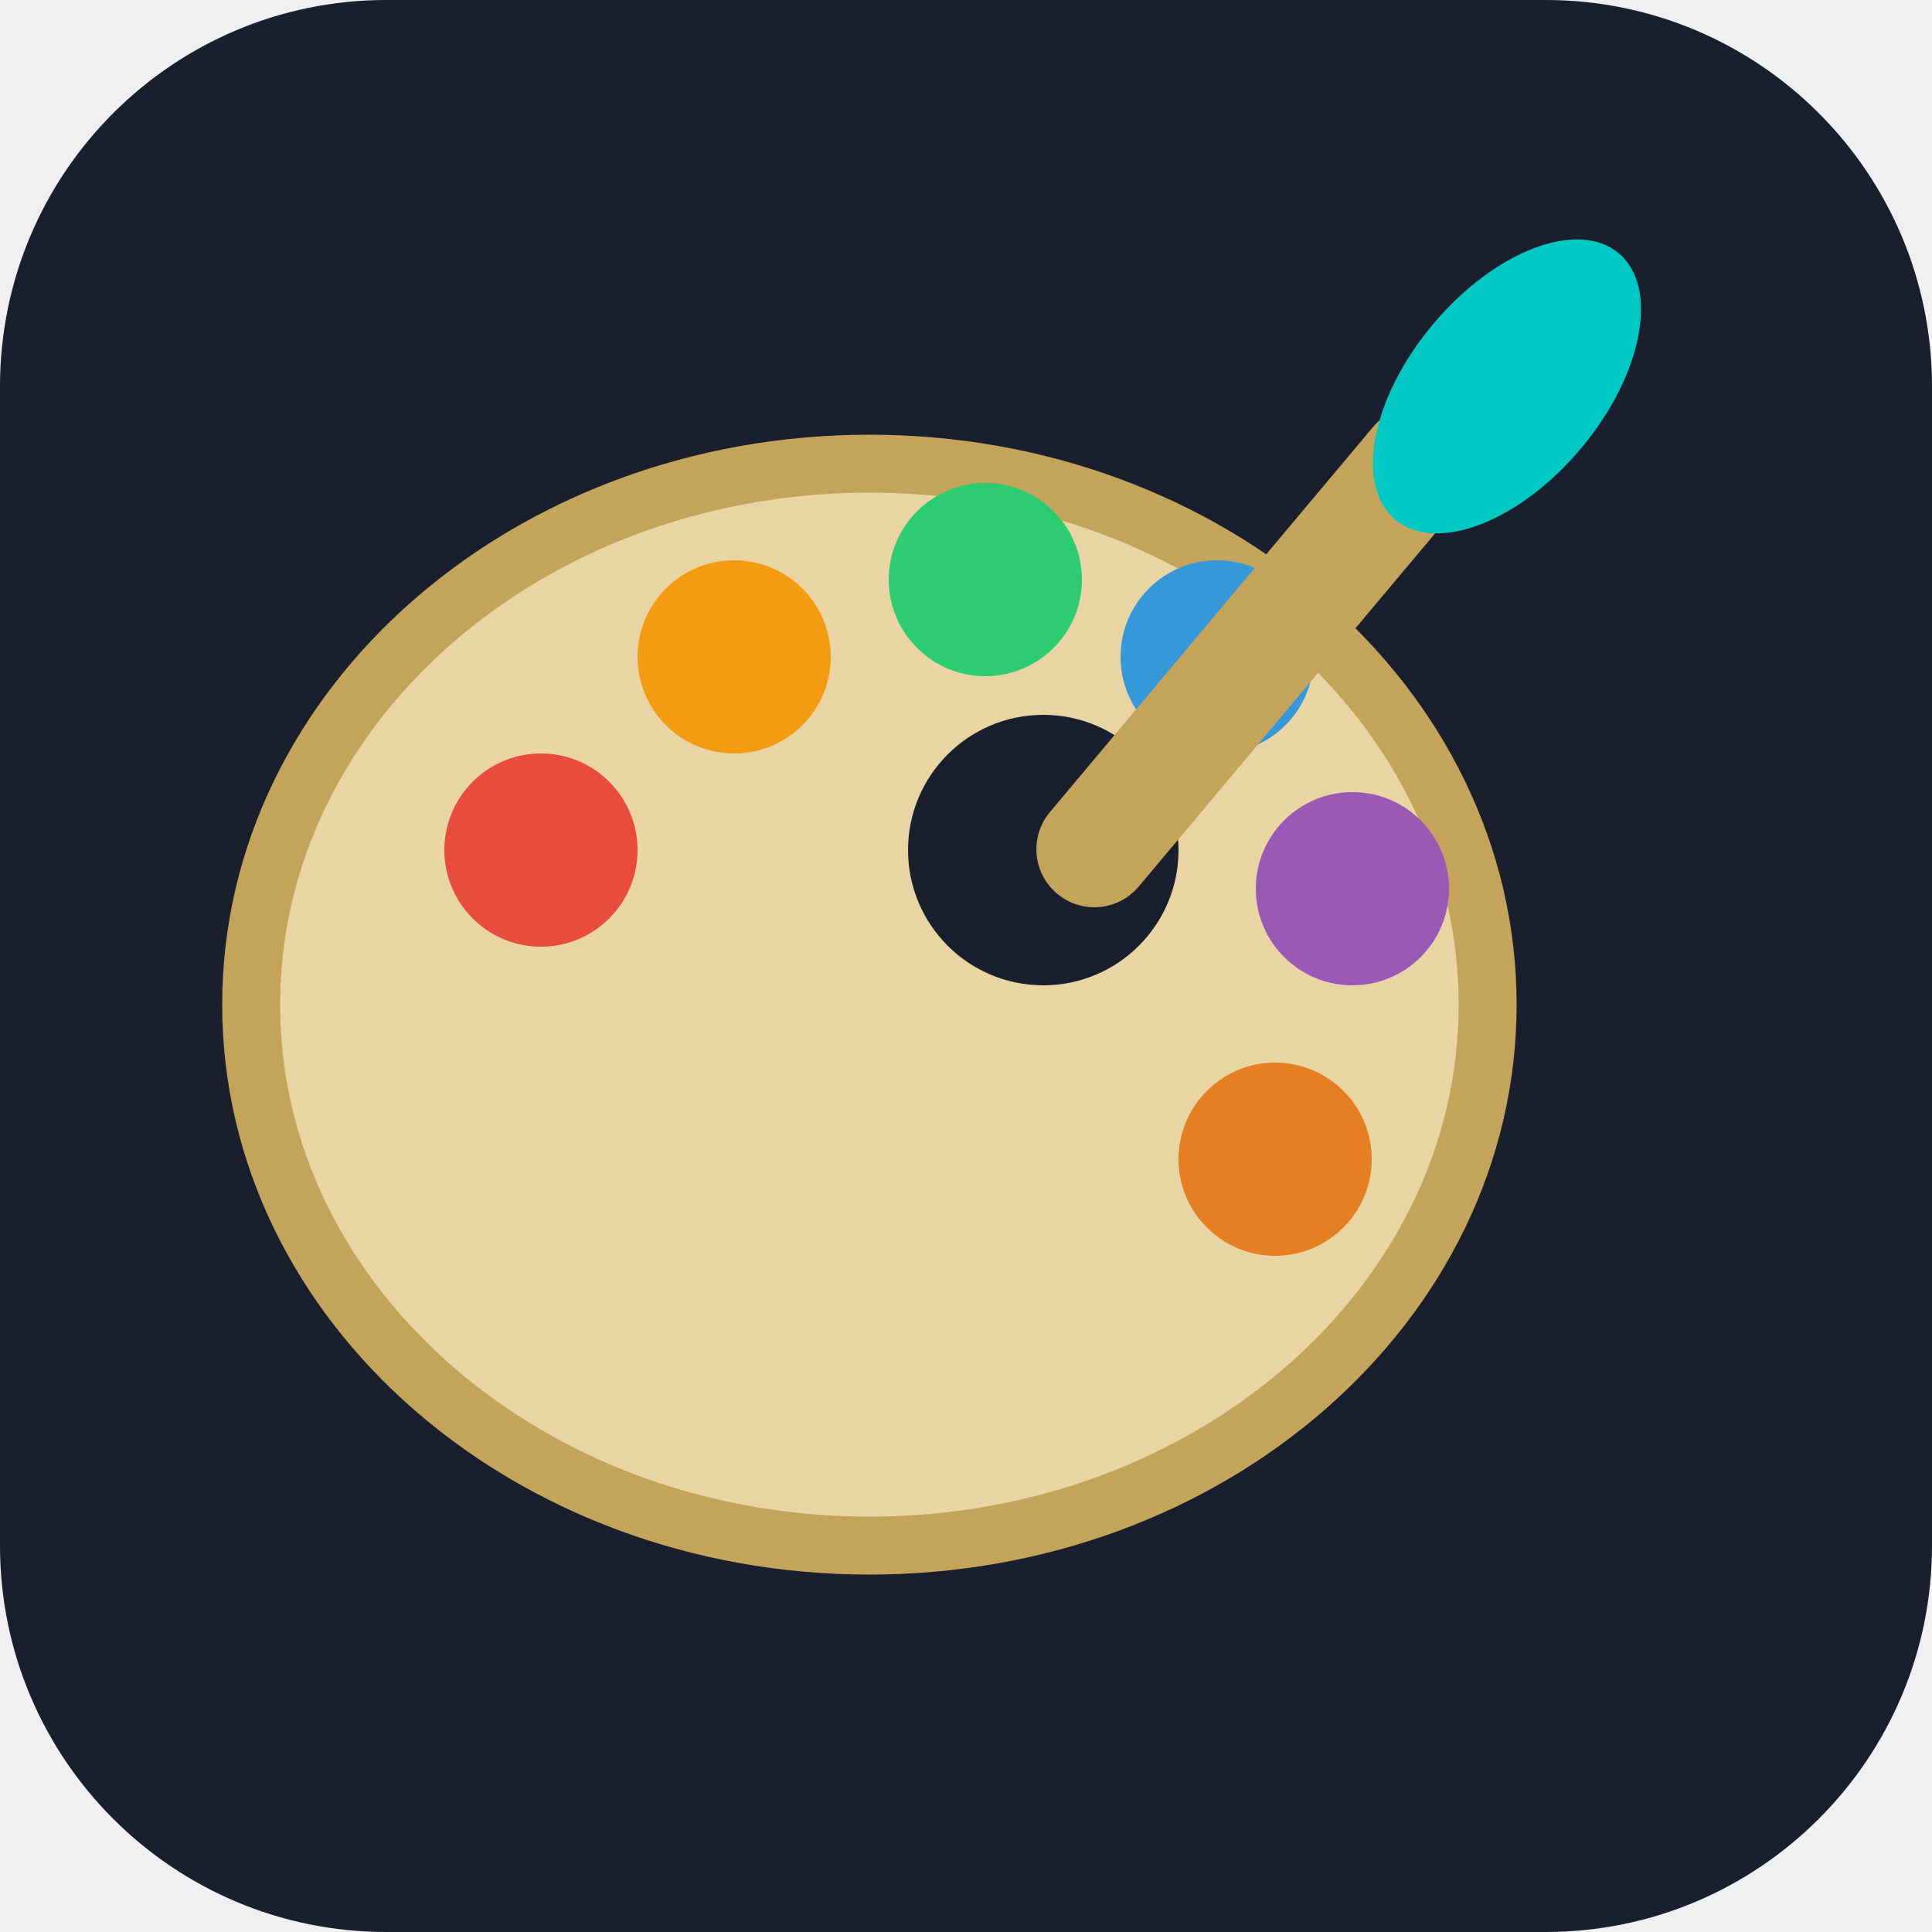
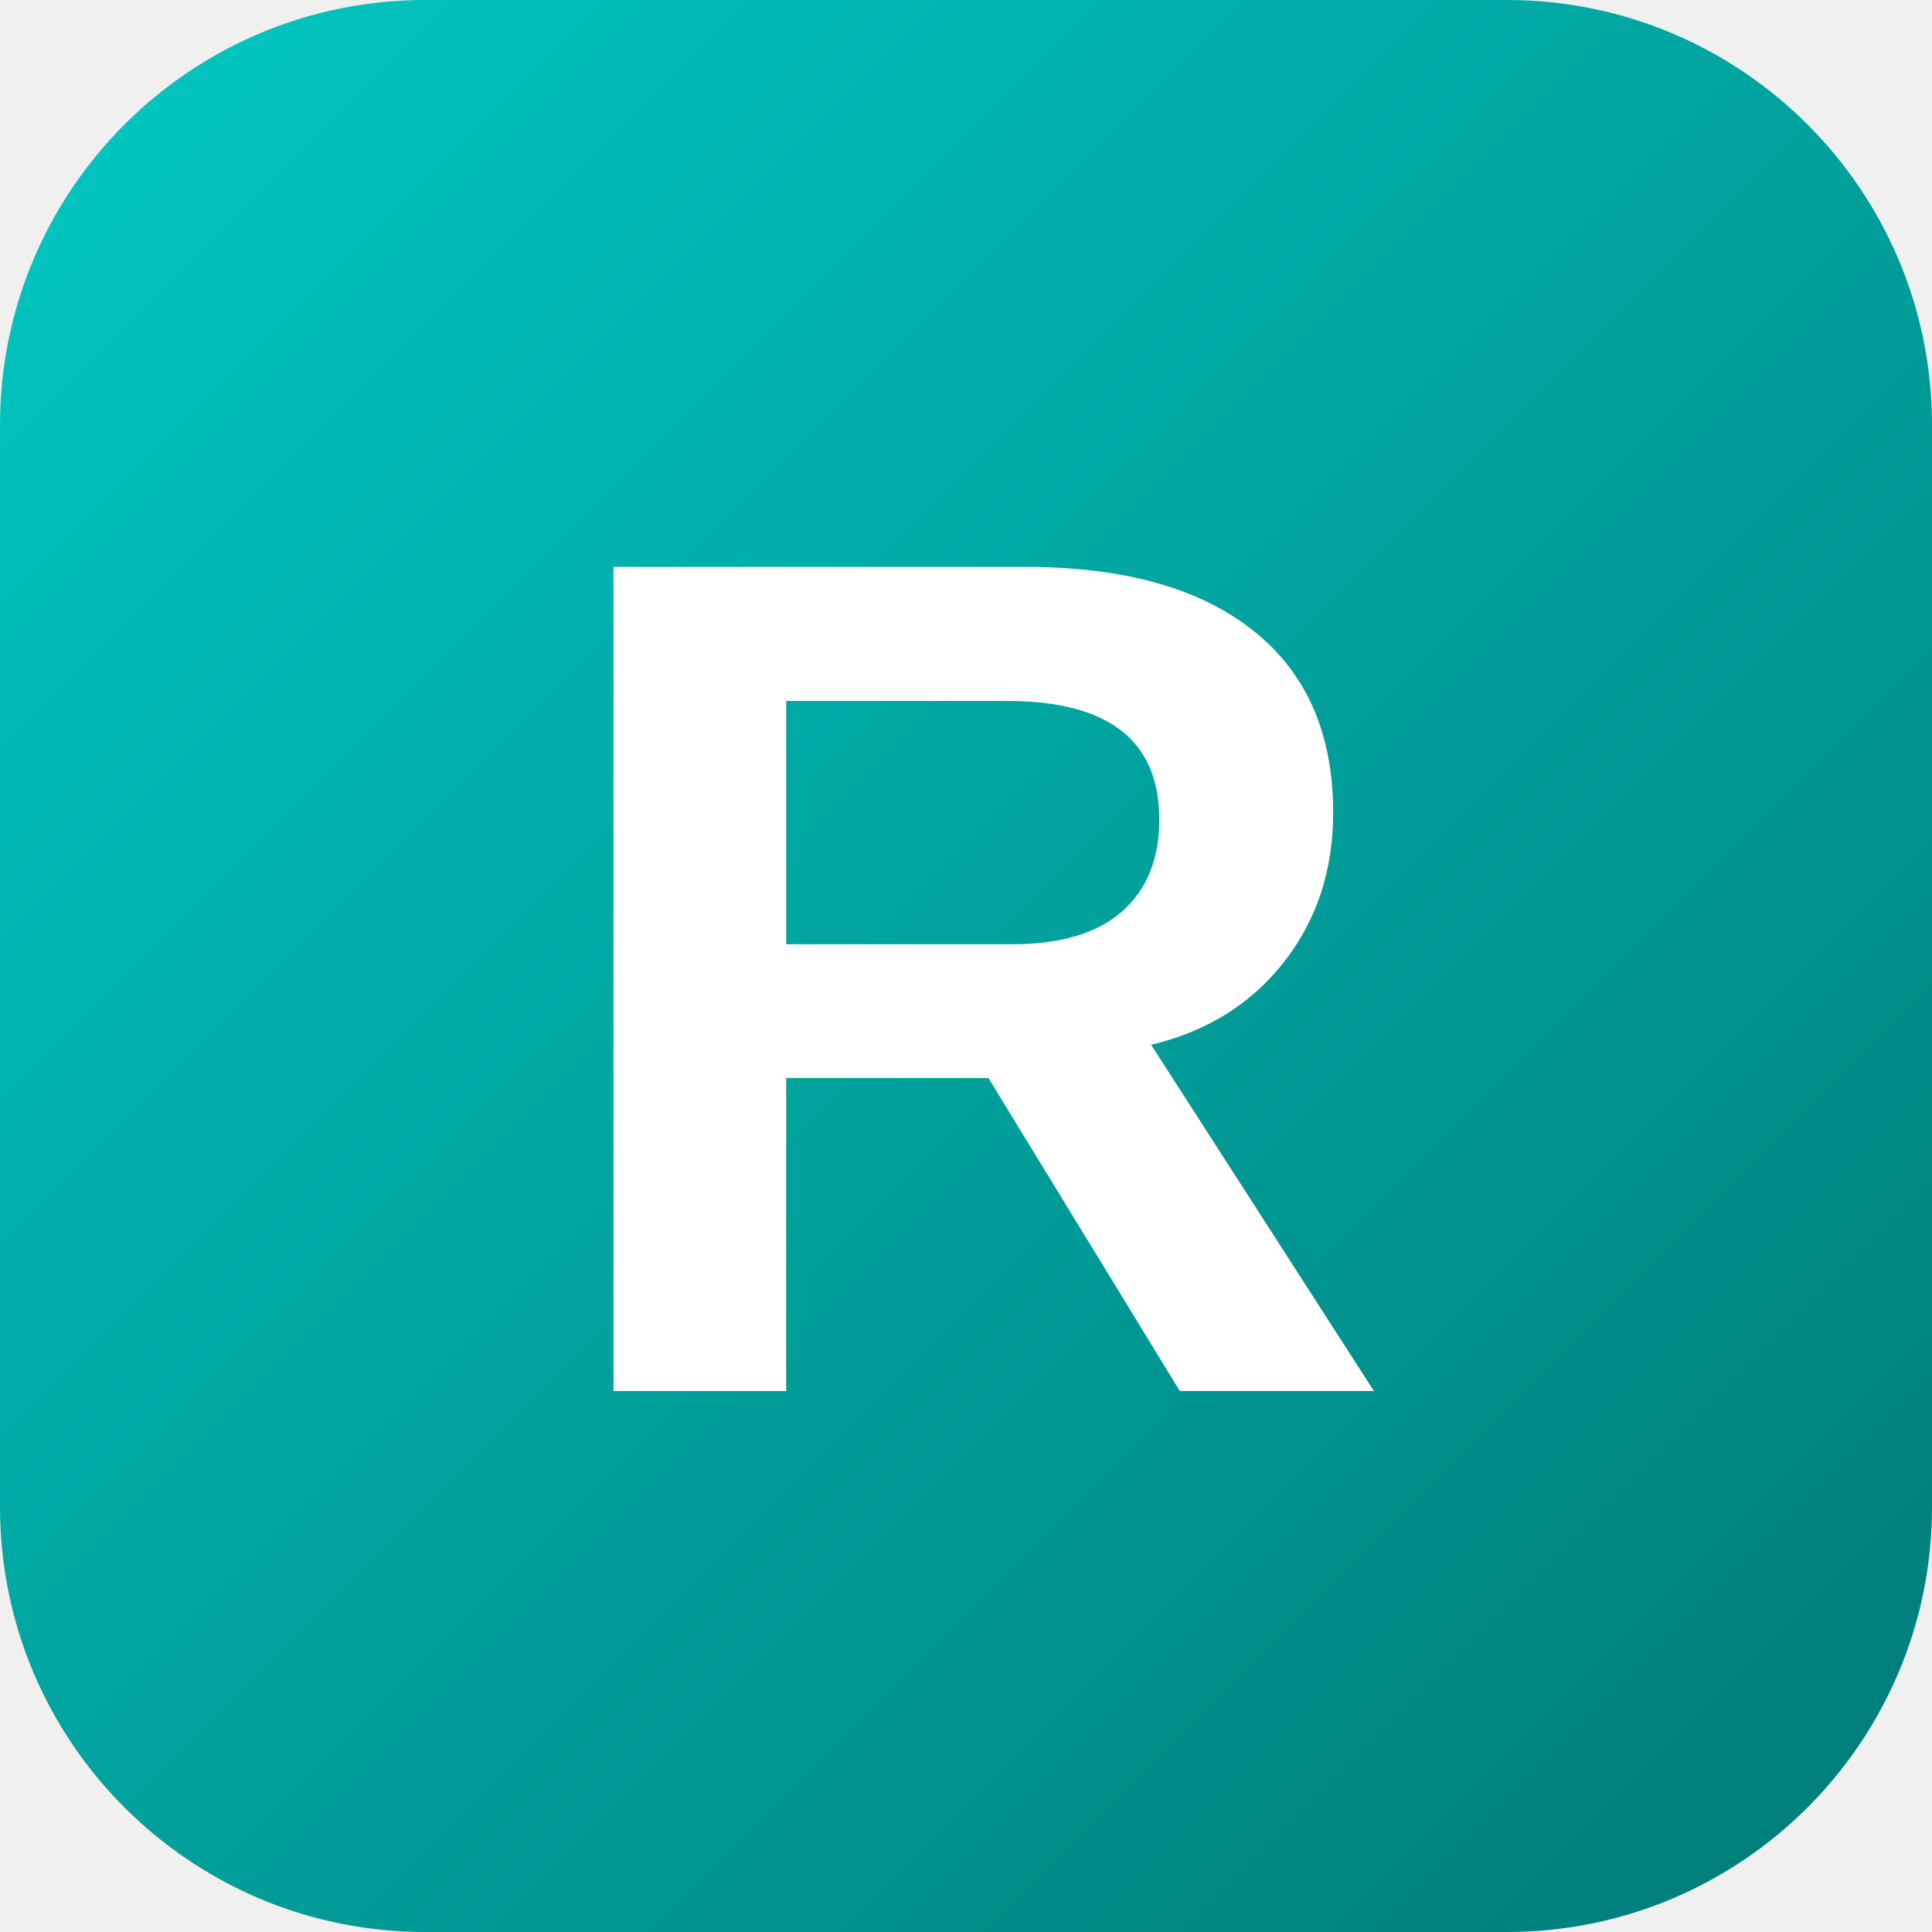
<svg xmlns="http://www.w3.org/2000/svg" viewBox="0 0 100 100">
-   <rect width="100" height="100" rx="20" fill="#1a1f2e" />
-   <ellipse cx="45" cy="52" rx="32" ry="28" fill="#e8d5a3" stroke="#c4a35a" stroke-width="3" />
-   <ellipse cx="54" cy="44" rx="7" ry="7" fill="#1a1f2e" />
-   <circle cx="28" cy="44" r="5" fill="#e74c3c" />
-   <circle cx="38" cy="34" r="5" fill="#f39c12" />
-   <circle cx="51" cy="30" r="5" fill="#2ecc71" />
-   <circle cx="63" cy="34" r="5" fill="#3498db" />
-   <circle cx="70" cy="46" r="5" fill="#9b59b6" />
-   <circle cx="66" cy="60" r="5" fill="#e67e22" />
-   <rect x="62" y="18" width="6" height="32" rx="3" fill="#c4a35a" transform="rotate(40 65 34)" />
-   <ellipse cx="78" cy="20" rx="5" ry="9" fill="#00c9c4" transform="rotate(40 78 20)" />
+   <rect width="100" height="100" rx="22" fill="url(#g)" />
+   <defs>
+     <linearGradient id="g" x1="0" y1="0" x2="1" y2="1">
+       <stop offset="0%" stop-color="#00c9c4" />
+       <stop offset="100%" stop-color="#007a76" />
+     </linearGradient>
+   </defs>
+   <text x="50" y="72" text-anchor="middle" font-family="Arial Black, Arial, sans-serif" font-weight="900" font-size="62" fill="white">R</text>
</svg>
